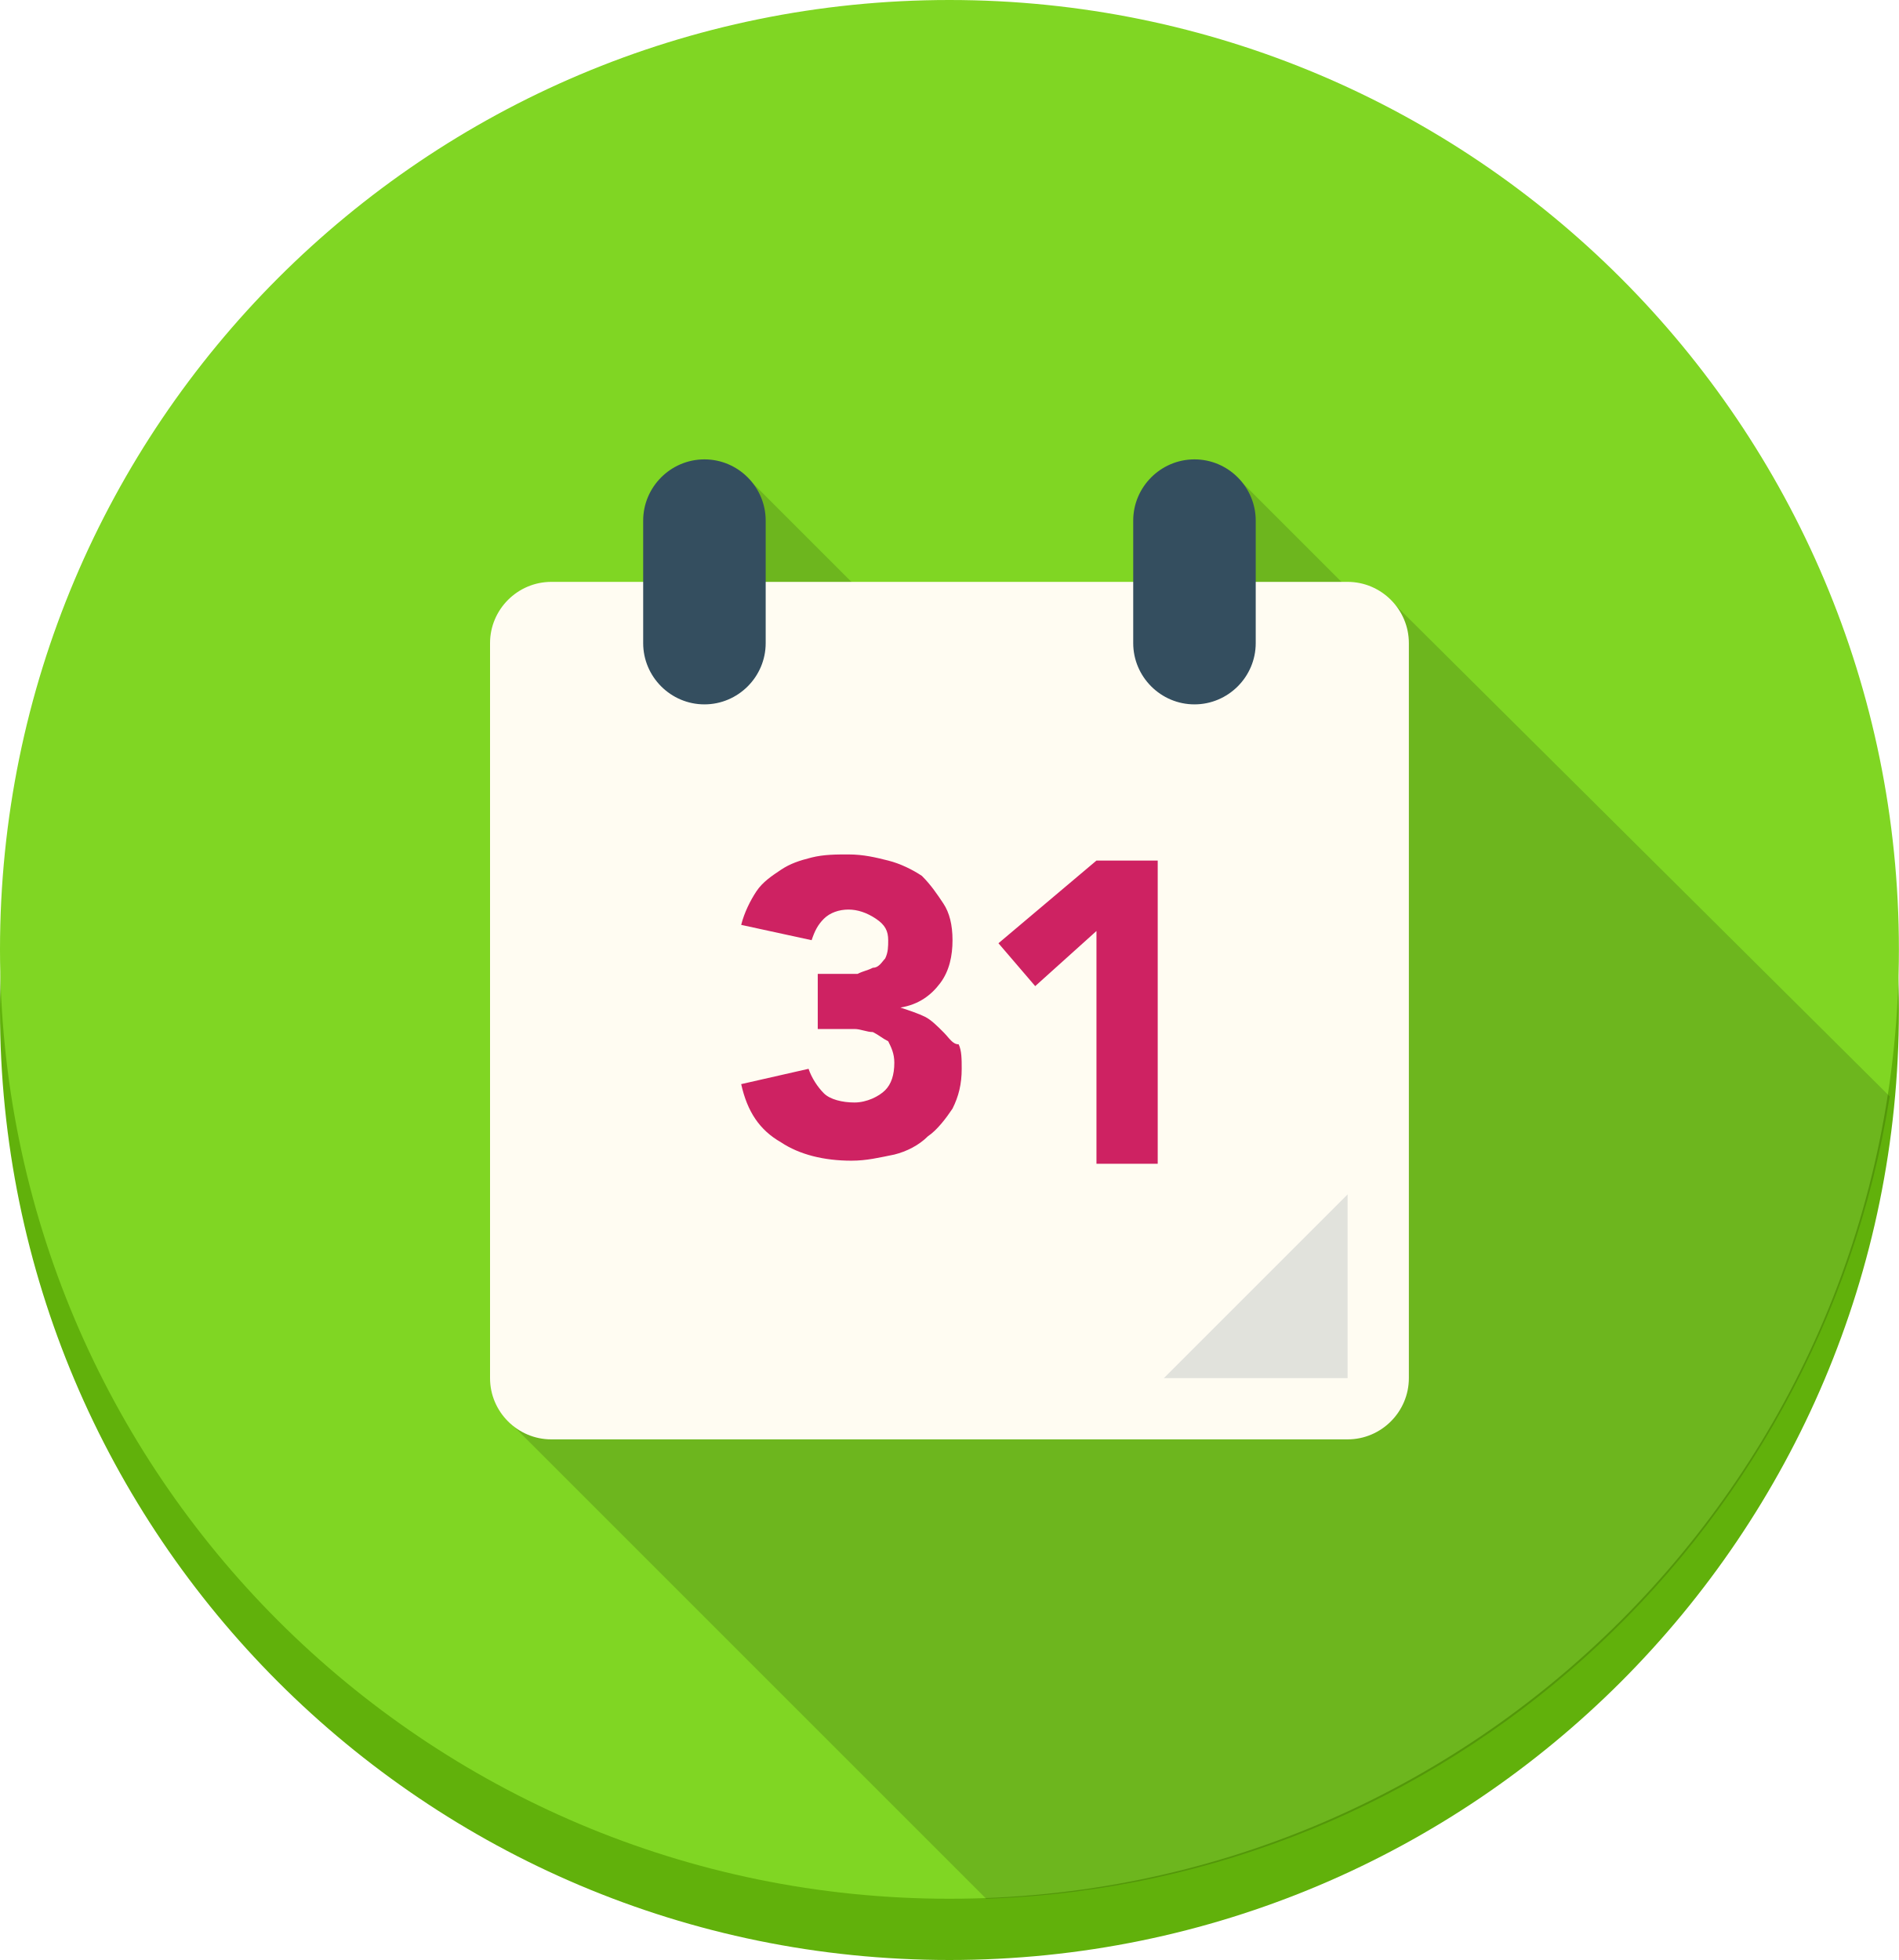
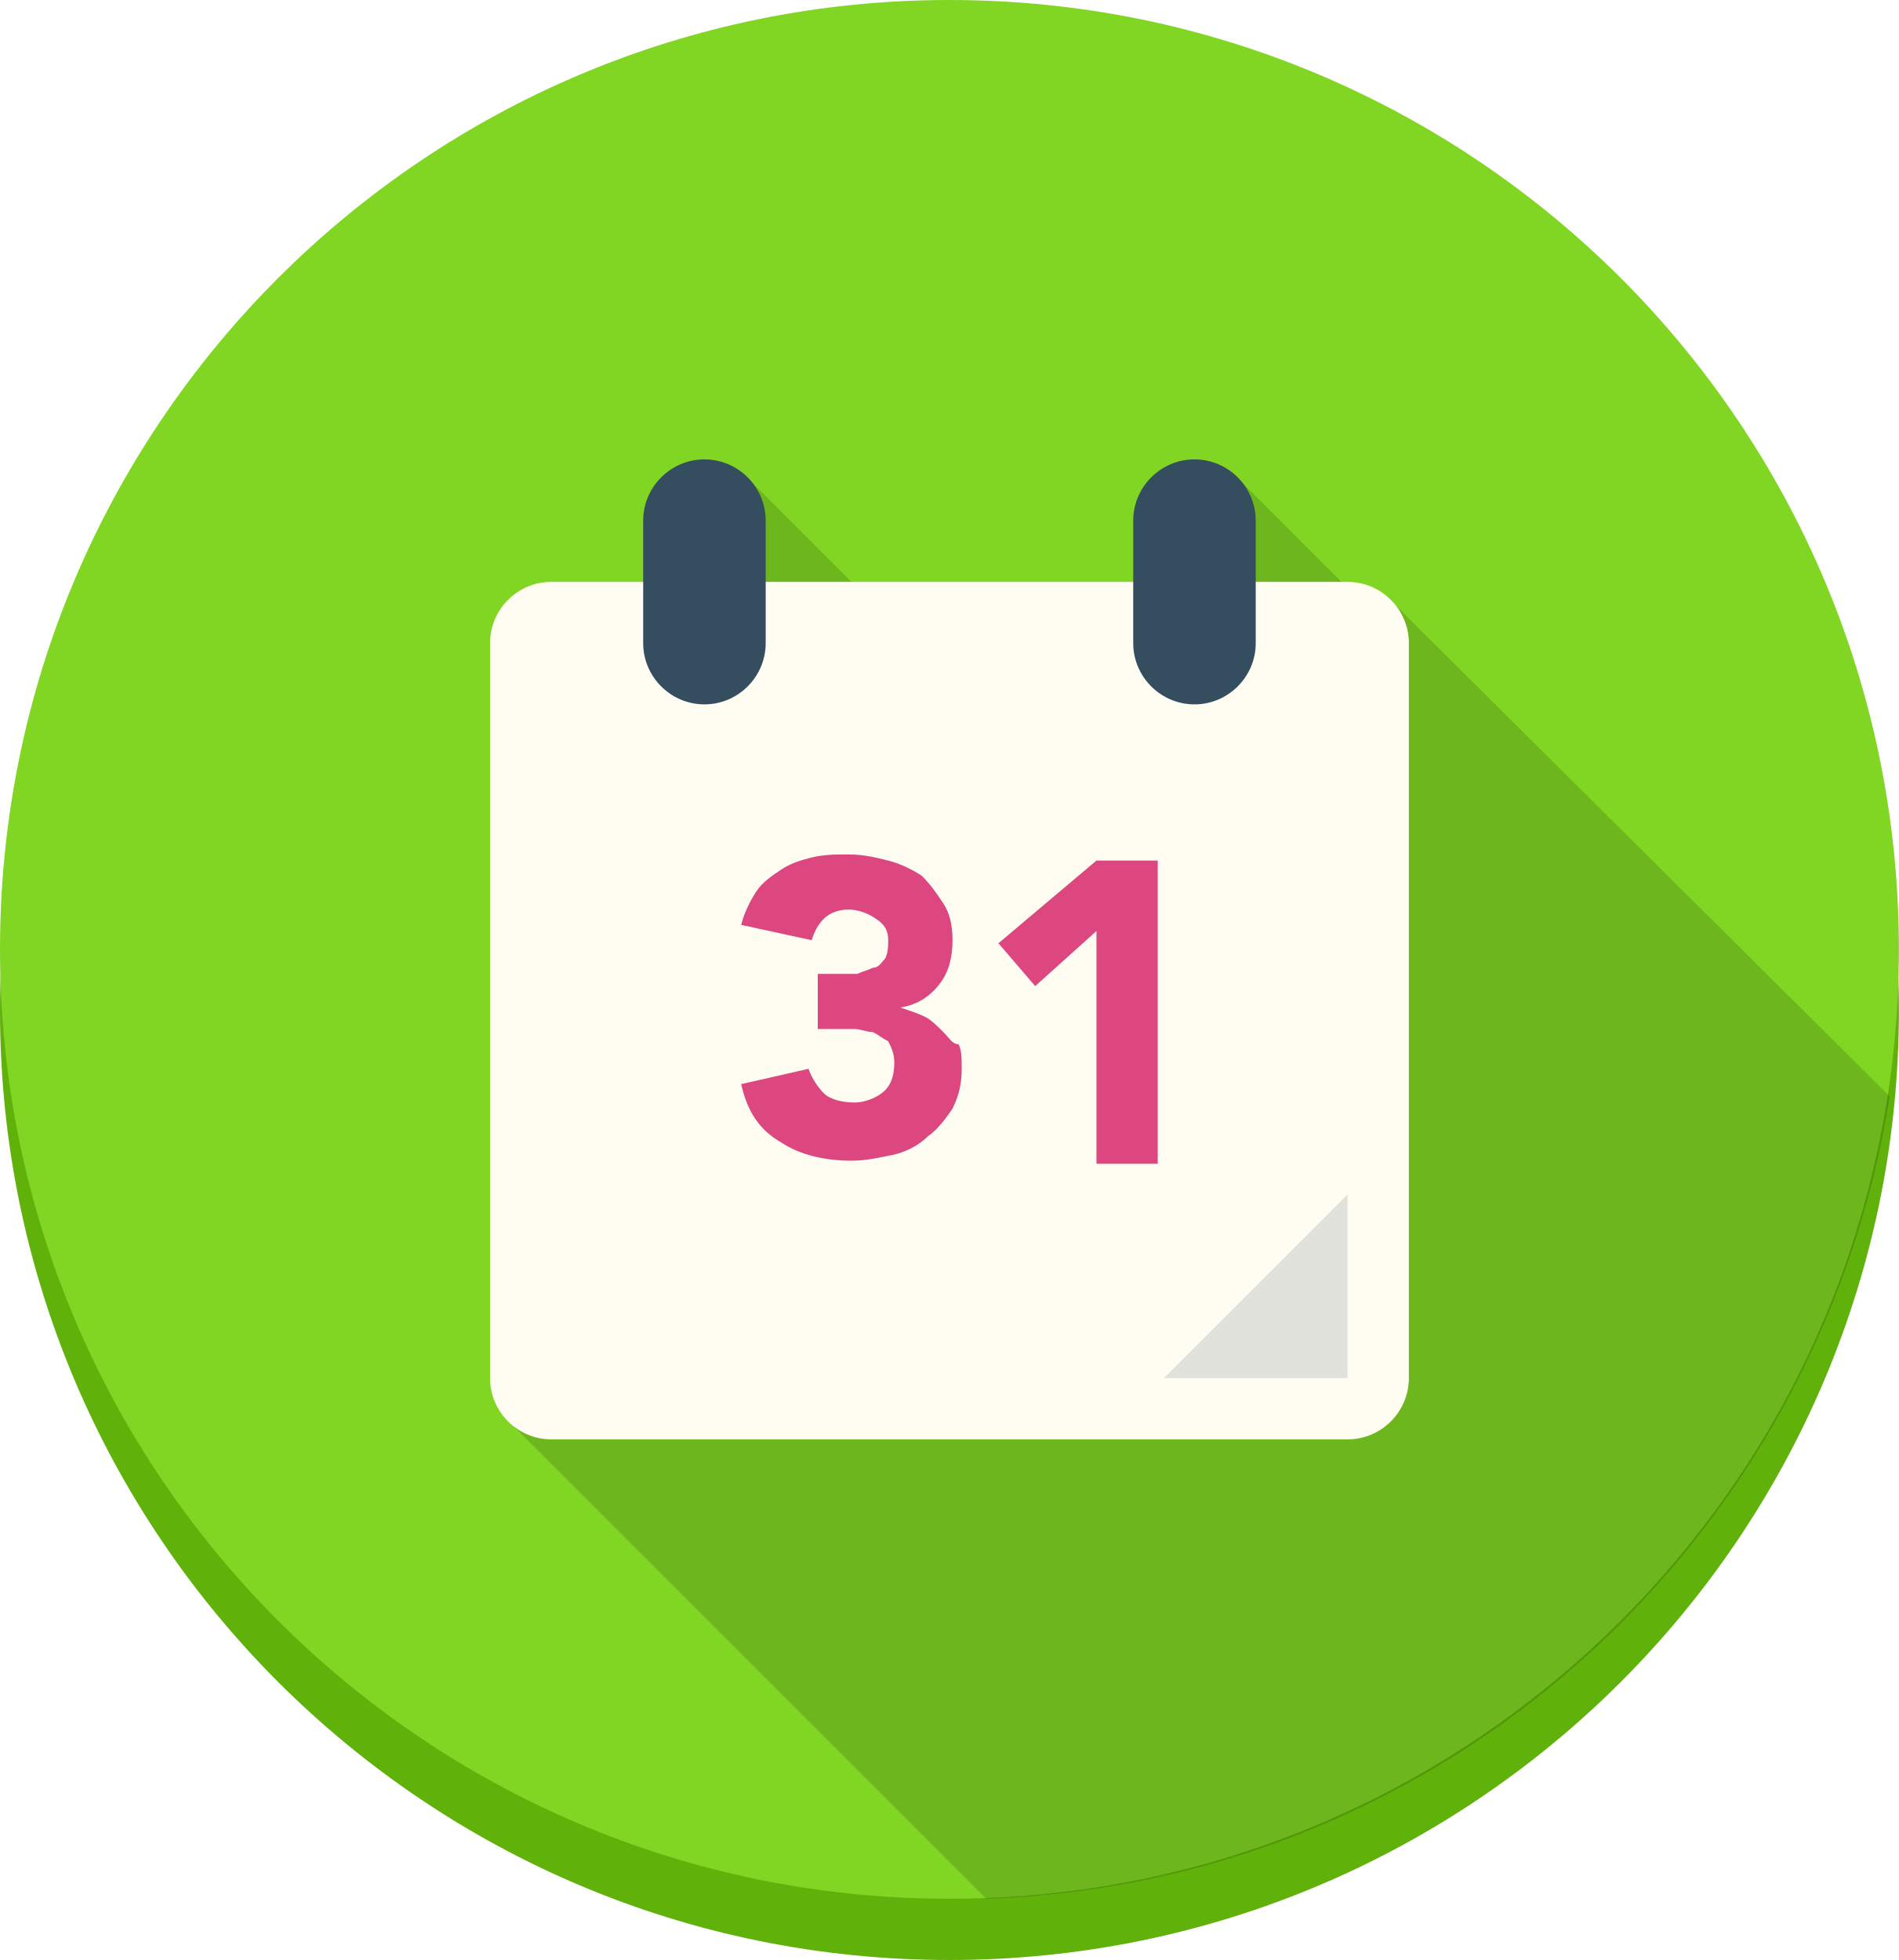
<svg xmlns="http://www.w3.org/2000/svg" width="62px" height="64px" viewBox="0 0 62 64" version="1.1">
  <g id="Page-1" stroke="none" stroke-width="1" fill="none" fill-rule="evenodd">
    <g id="mobile-app-landing-page-by-andrei-dulcu" transform="translate(-224, -921)">
      <g id="how-it-works-section" transform="translate(0, 857)">
        <g id="Calendar_2_" transform="translate(224, 64)">
          <g id="Group">
            <g id="Circle_Shadow_4_" transform="translate(0, 2)" fill="#61B10B">
              <circle id="Oval" cx="31" cy="31" r="31" />
            </g>
            <g id="Circle_4_" fill="#80D623">
              <circle id="Oval" cx="31" cy="31" r="31" />
            </g>
            <g id="Long_Shadow_5_" opacity="0.15" transform="translate(16, 15)" fill="#000000">
              <polygon id="Shape" points="8.4 0.6 8.4 5 12.8 5" />
              <polygon id="Shape" points="24.4 0.6 24.4 5 28.8 5" />
              <path d="M29.4,4.6 L0.6,31.4 L16.2,47 C31.2,46.5 43.4,35.3 45.7,20.8 L29.4,4.6 L29.4,4.6 Z" id="Shape" />
            </g>
            <g id="Calendar" transform="translate(16, 19)" fill="#FFFCF2">
              <path d="M2,0 C0.9,0 0,0.9 0,2 L0,26 C0,27.1 0.9,28 2,28 L28,28 C29.1,28 30,27.1 30,26 L30,2 C30,0.9 29.1,0 28,0 L2,0 Z" id="Shape" />
            </g>
            <g id="Rings" transform="translate(21, 15)" fill="#344E5F">
              <path d="M2,0 C0.9,0 0,0.9 0,2 L0,6 C0,7.1 0.9,8 2,8 C3.1,8 4,7.1 4,6 L4,2 C4,0.9 3.1,0 2,0 L2,0 Z M18,0 C16.9,0 16,0.9 16,2 L16,6 C16,7.1 16.9,8 18,8 C19.1,8 20,7.1 20,6 L20,2 C20,0.9 19.1,0 18,0 L18,0 Z" id="Shape" />
            </g>
            <g id="Shading_1_" opacity="0.149" transform="translate(38, 39)" fill="#344E5F">
              <g id="Group">
                <polygon id="Shape" points="0 6 6 6 6 0" />
              </g>
            </g>
-             <g id="_x33_1" transform="translate(24, 27)" fill="#CE2262">
+             <g id="_x33_1" transform="translate(24, 27)" fill="#DB477E">
              <path d="M6.8,6.7 C6.6,6.5 6.4,6.3 6.2,6.2 C6,6.1 5.7,6 5.4,5.9 L5.4,5.9 C6,5.8 6.4,5.5 6.7,5.1 C7,4.7 7.1,4.2 7.1,3.7 C7.1,3.2 7,2.8 6.8,2.5 C6.6,2.2 6.4,1.9 6.1,1.6 C5.8,1.4 5.4,1.2 5,1.1 C4.6,1 4.2,0.9 3.7,0.9 C3.3,0.9 2.9,0.9 2.5,1 C2.1,1.1 1.8,1.2 1.5,1.4 C1.2,1.6 0.9,1.8 0.7,2.1 C0.5,2.4 0.3,2.8 0.2,3.2 L2.5,3.7 C2.6,3.4 2.7,3.2 2.9,3 C3.1,2.8 3.4,2.7 3.7,2.7 C4,2.7 4.3,2.8 4.6,3 C4.9,3.2 5,3.4 5,3.7 C5,3.9 5,4.1 4.9,4.3 C4.8,4.4 4.7,4.6 4.5,4.6 C4.3,4.7 4.2,4.7 4,4.8 L3.4,4.8 L2.7,4.8 L2.7,6.6 L3.2,6.6 L3.9,6.6 C4.1,6.6 4.3,6.7 4.5,6.7 C4.7,6.8 4.8,6.9 5,7 C5.1,7.2 5.2,7.4 5.2,7.7 C5.2,8.1 5.1,8.4 4.9,8.6 C4.7,8.8 4.3,9 3.9,9 C3.5,9 3.1,8.9 2.9,8.7 C2.7,8.5 2.5,8.2 2.4,7.9 L0.2,8.4 C0.4,9.3 0.8,9.9 1.5,10.3 C2.1,10.7 2.9,10.9 3.8,10.9 C4.3,10.9 4.7,10.8 5.2,10.7 C5.6,10.6 6,10.4 6.3,10.1 C6.6,9.9 6.9,9.5 7.1,9.2 C7.3,8.8 7.4,8.4 7.4,7.9 C7.4,7.6 7.4,7.3 7.3,7.1 C7.1,7.1 7,6.9 6.8,6.7 L6.8,6.7 Z M11.8,1.1 L8.6,3.8 L9.8,5.2 L11.8,3.4 L11.8,11 L13.8,11 L13.8,1.1 L11.8,1.1 L11.8,1.1 Z" id="Shape" />
            </g>
          </g>
        </g>
      </g>
    </g>
  </g>
</svg>
